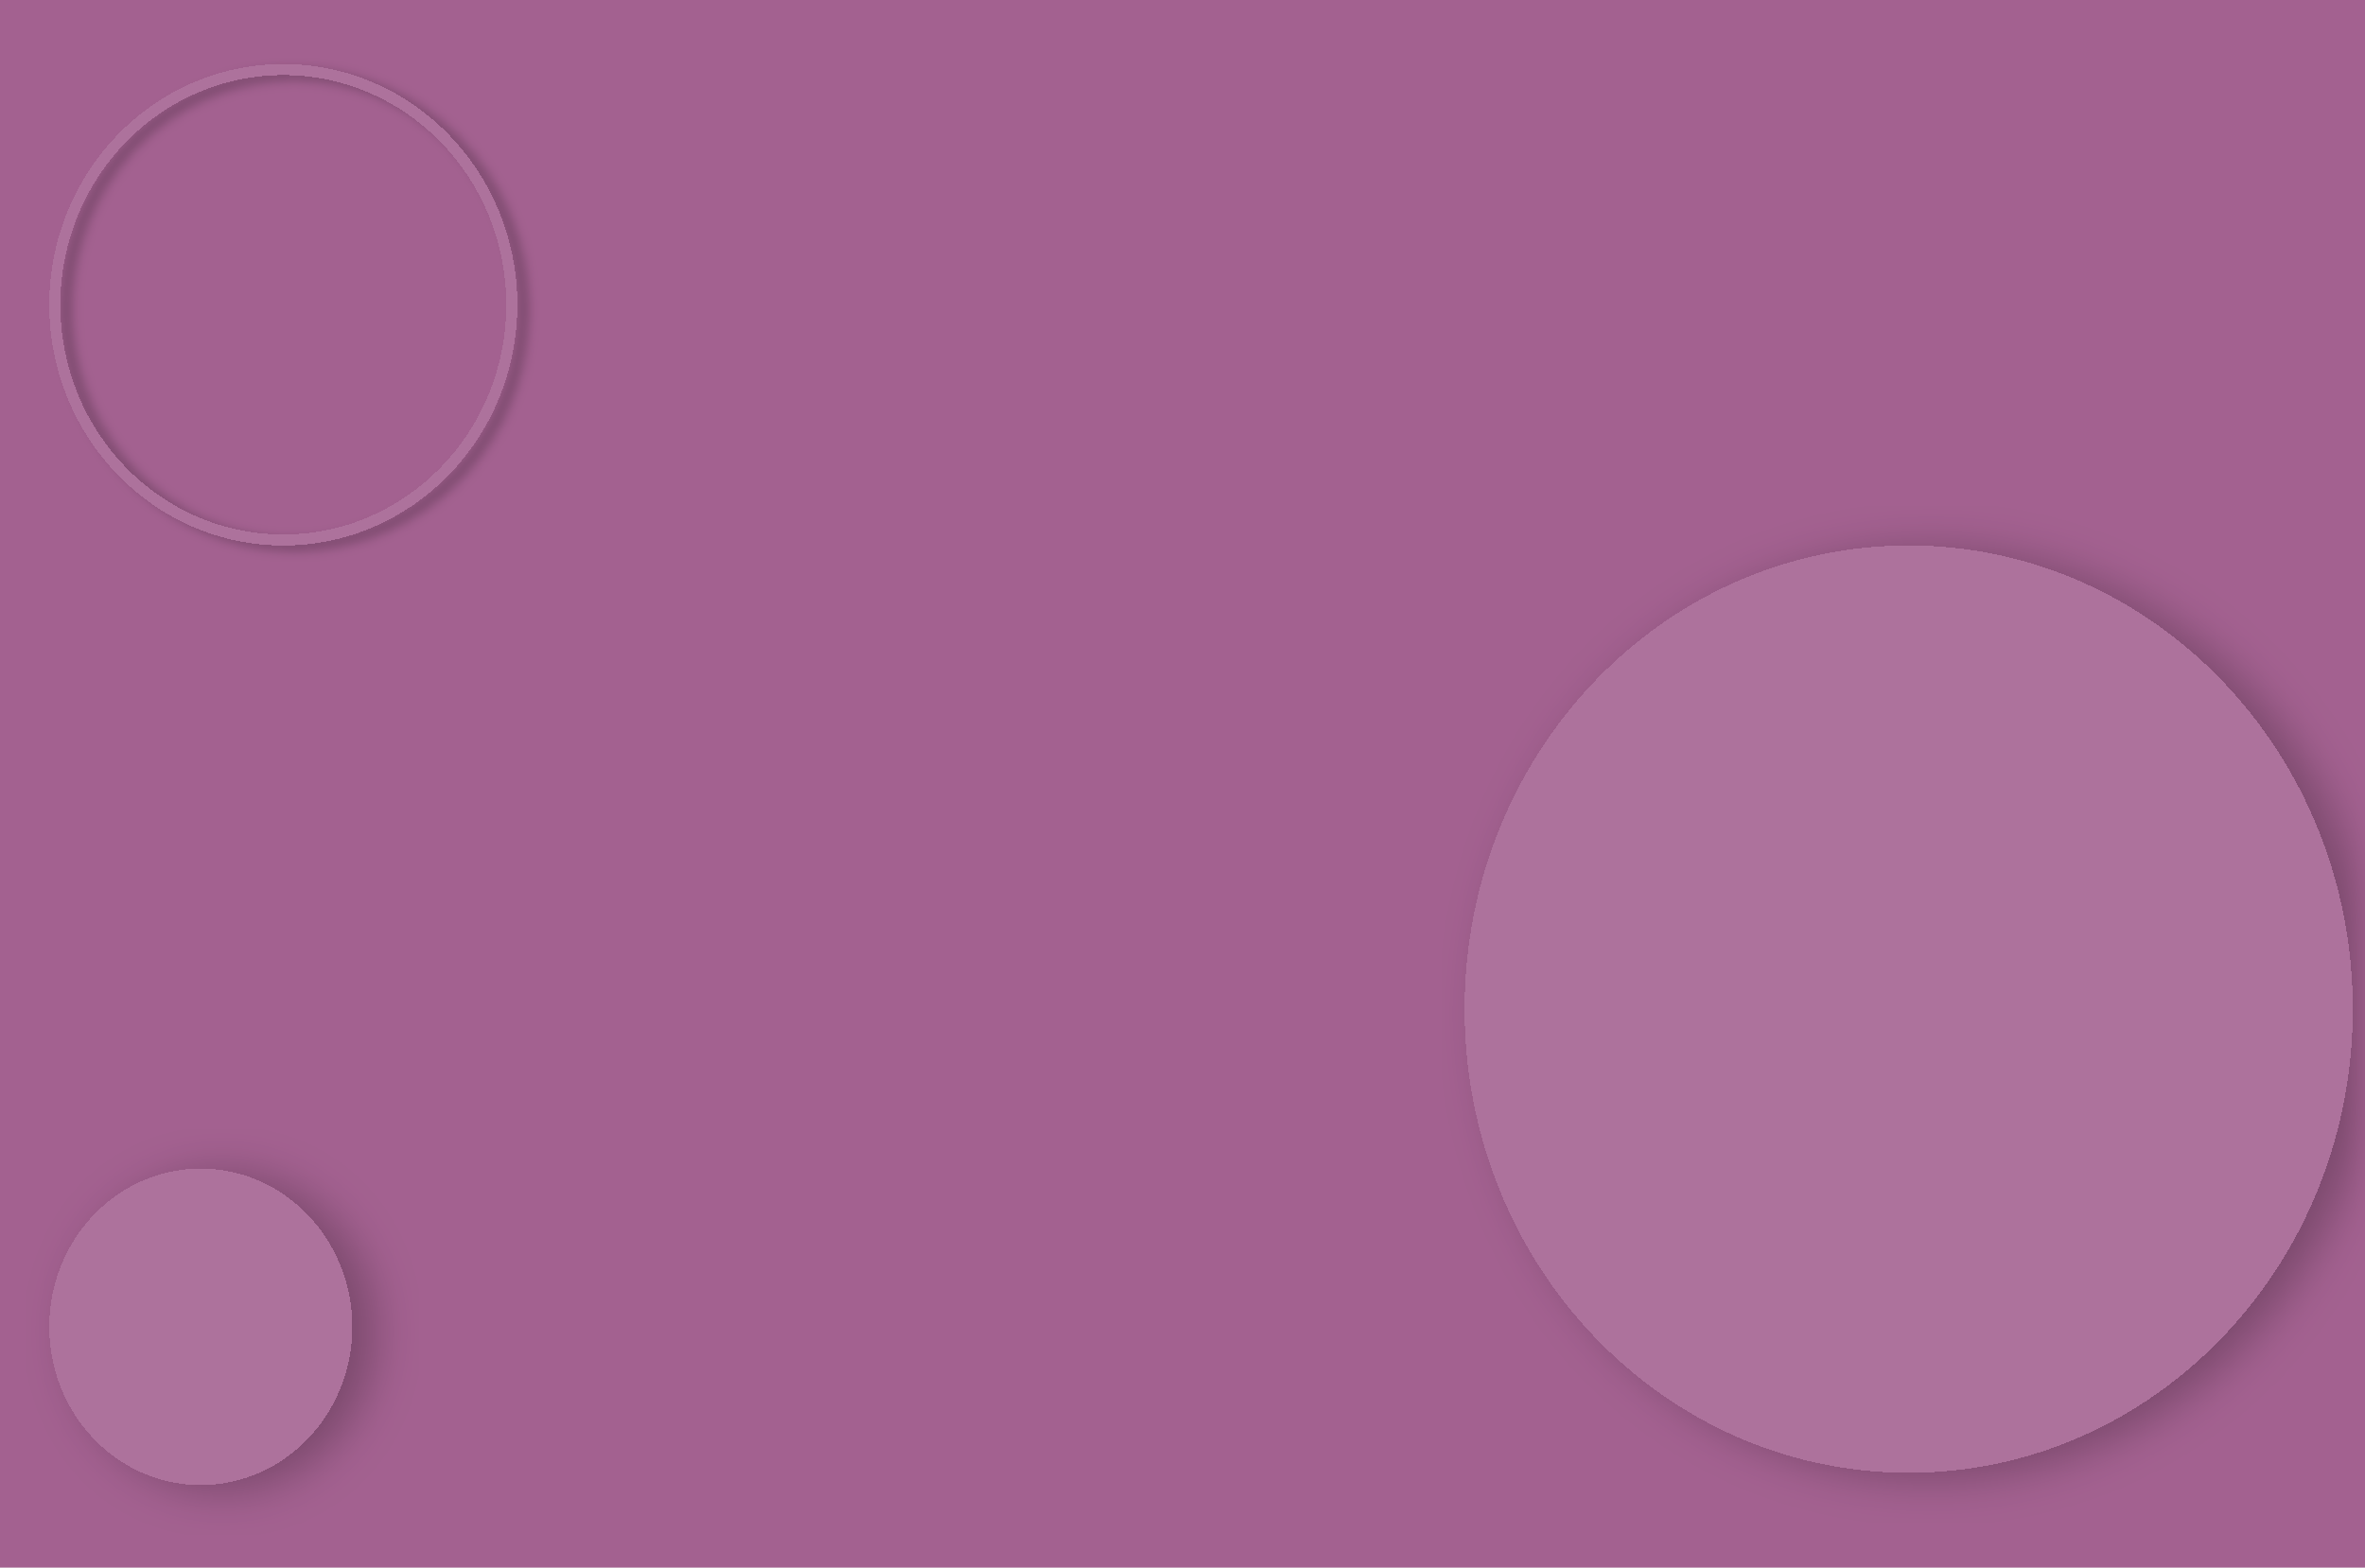
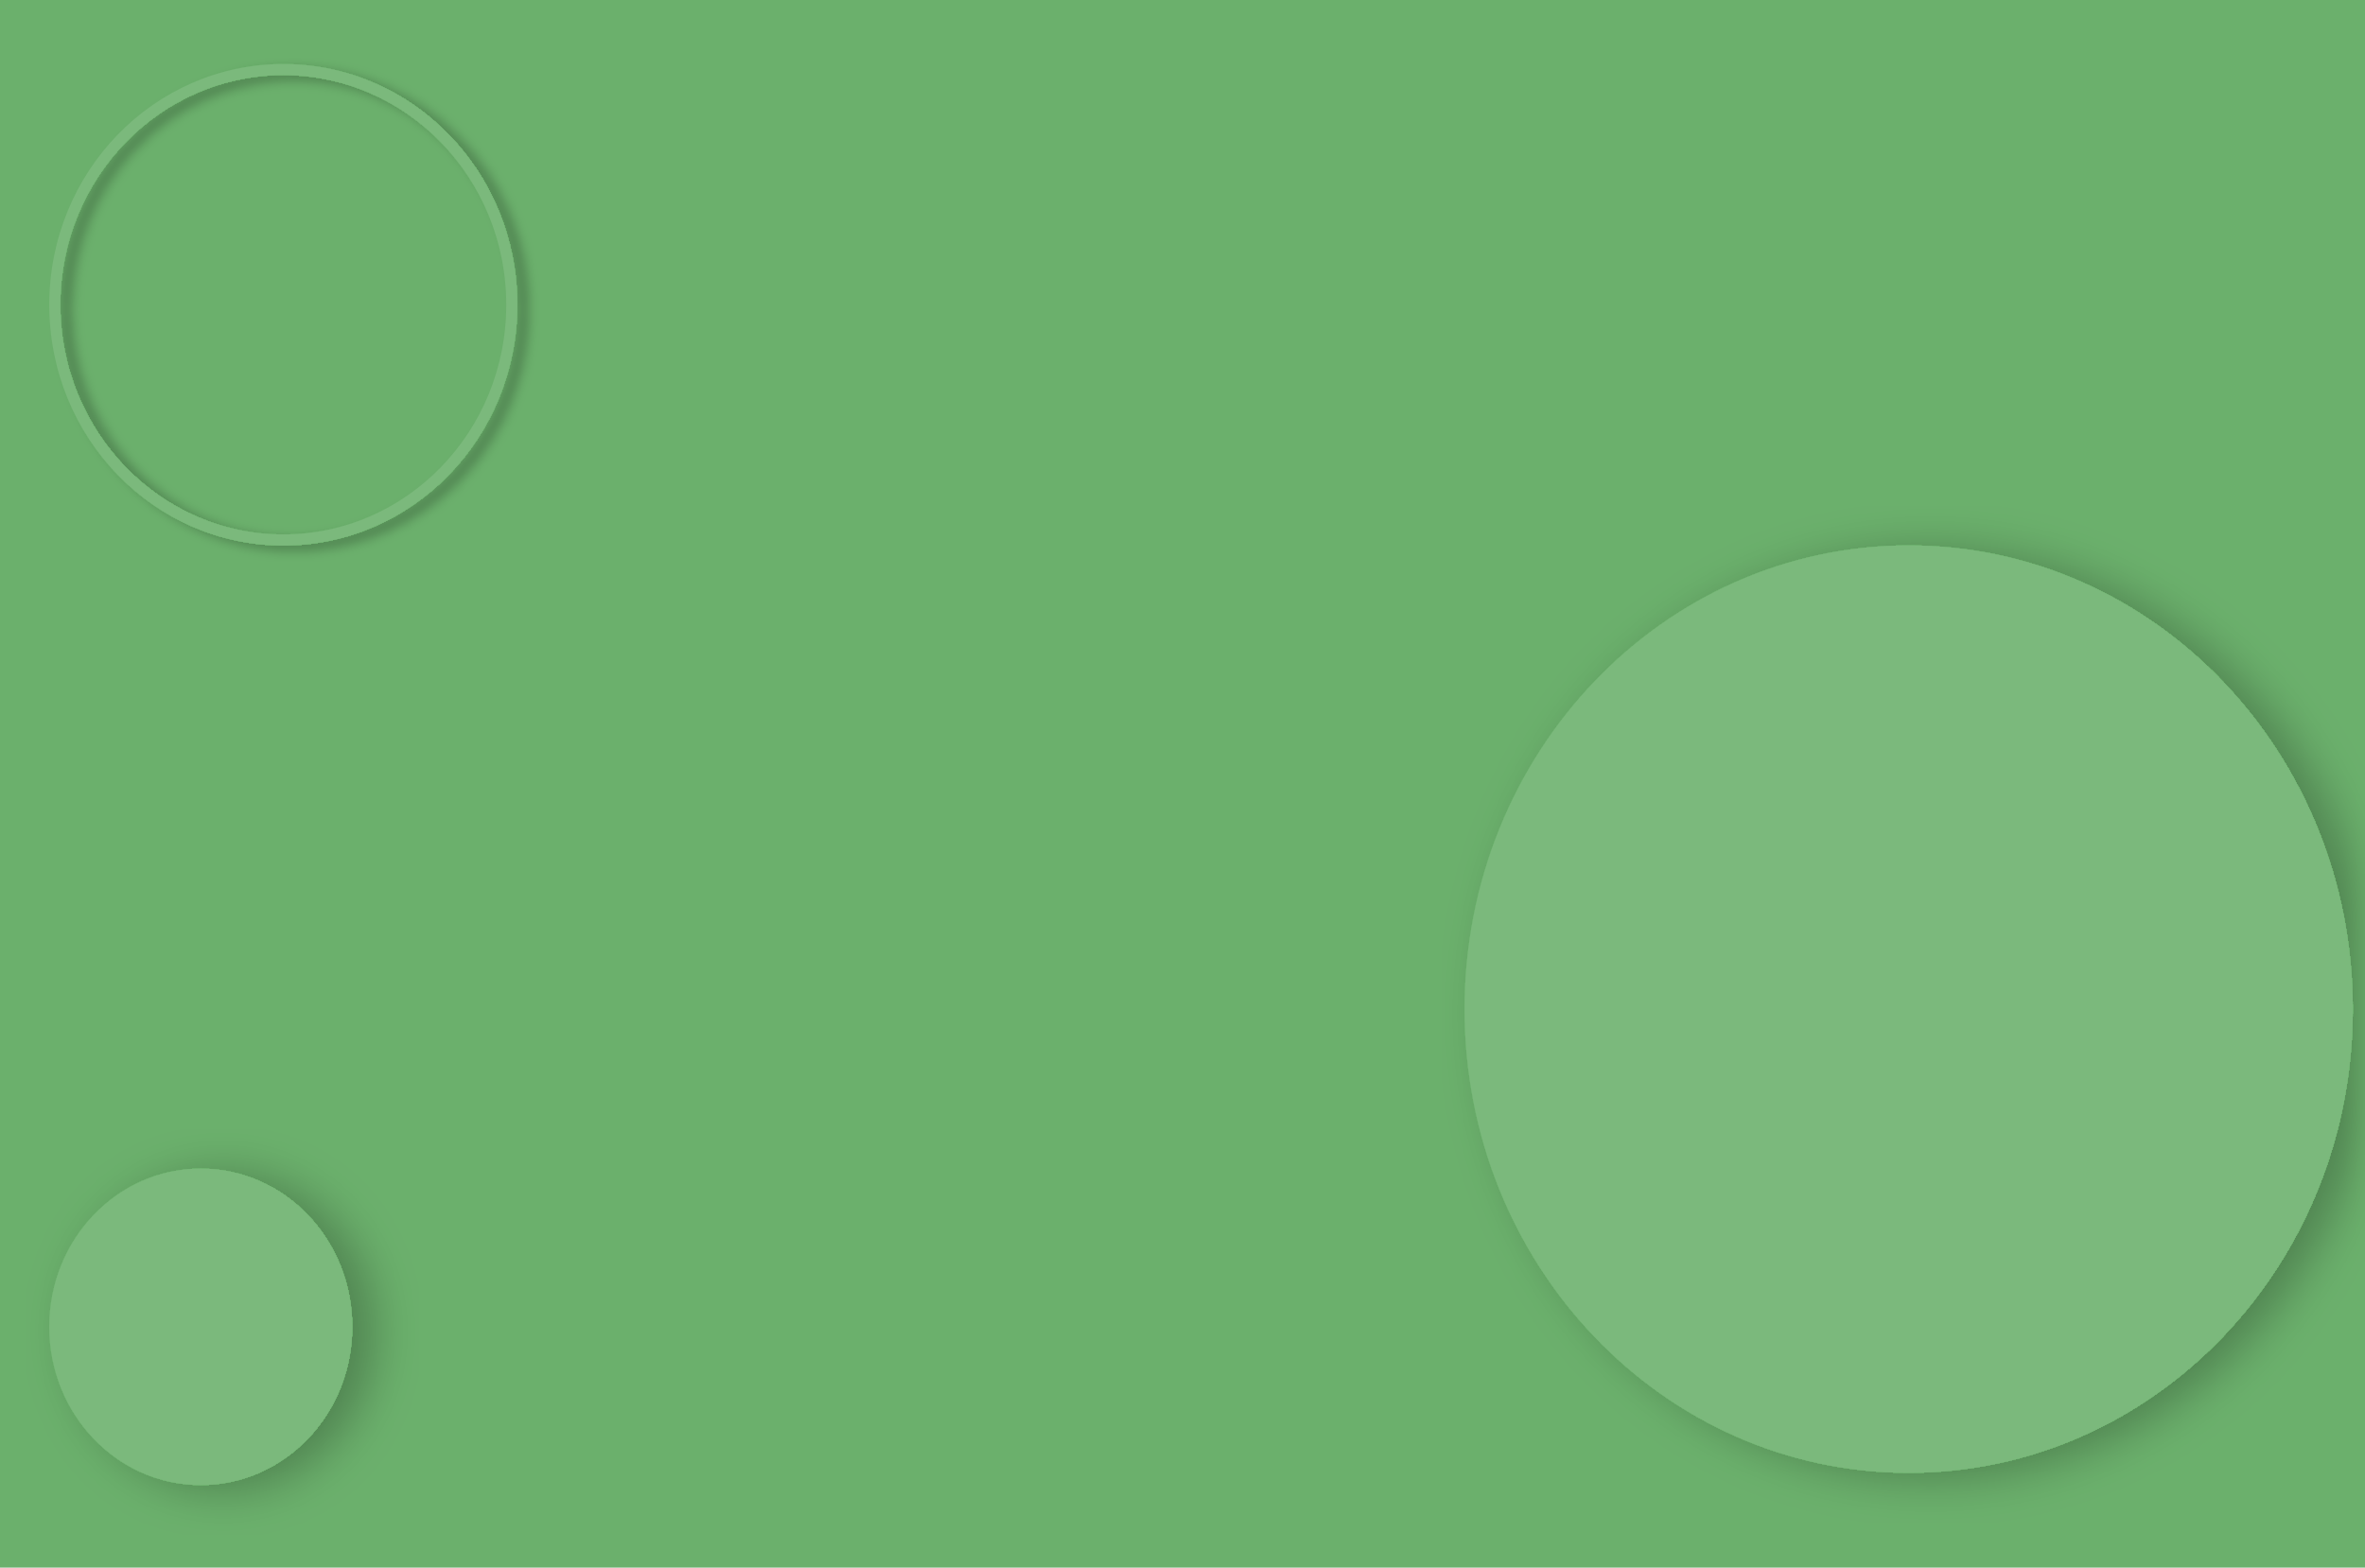
<svg xmlns="http://www.w3.org/2000/svg" width="1920" height="1273" viewBox="0 0 1920 1273" fill="none">
-   <rect width="1920" height="1273" fill="#A36190" />
-   <g filter="url(#filter0_d_196_26268)">
-     <ellipse cx="163" cy="1077.5" rx="128.5" ry="123" transform="rotate(90 163 1077.5)" fill="white" fill-opacity="0.11" shape-rendering="crispEdges" />
-   </g>
-   <g filter="url(#filter1_d_196_26268)">
-     <ellipse cx="1549.55" cy="819.5" rx="376.555" ry="360.555" transform="rotate(-90 1549.55 819.5)" fill="white" fill-opacity="0.11" shape-rendering="crispEdges" />
-   </g>
-   <g filter="url(#filter2_d_196_26268)">
-     <path d="M415.5 247.5C415.5 353.108 332.329 438.5 230 438.5C127.671 438.5 44.5 353.108 44.5 247.5C44.5 141.892 127.671 56.5 230 56.5C332.329 56.5 415.5 141.892 415.5 247.5Z" stroke="white" stroke-opacity="0.11" stroke-width="9" shape-rendering="crispEdges" />
+   <g clip-path="url(#clip0_385_1657)">
+     <path d="M1920 0H0V1273H1920V0Z" fill="#6BB06C" />
+     <g filter="url(#filter0_d_385_1657)">
+       <path d="M40 1077.5C40 1148.47 95.069 1206 163 1206C230.931 1206 286 1148.47 286 1077.5C286 1006.53 230.931 949 163 949C95.069 949 40 1006.53 40 1077.5Z" fill="white" fill-opacity="0.11" />
+     </g>
+     <g filter="url(#filter1_d_385_1657)">
+       <path d="M1910.11 819.5C1910.11 611.534 1748.68 442.945 1549.55 442.945C1350.42 442.945 1189 611.534 1189 819.5C1189 1027.47 1350.42 1196.06 1549.55 1196.06C1748.68 1196.06 1910.11 1027.47 1910.11 819.5Z" fill="white" fill-opacity="0.11" />
+     </g>
+     <g filter="url(#filter2_d_385_1657)">
+       <path d="M415.5 247.5C415.5 353.108 332.329 438.5 230 438.5C127.671 438.5 44.5 353.108 44.5 247.5C44.5 141.892 127.671 56.5 230 56.5C332.329 56.5 415.5 141.892 415.5 247.5Z" stroke="white" stroke-opacity="0.11" stroke-width="9" />
+     </g>
  </g>
  <defs>
-     <filter id="filter0_d_196_26268" x="22" y="917" width="318" height="329" filterUnits="userSpaceOnUse" color-interpolation-filters="sRGB">
+     <filter id="filter0_d_385_1657" x="22" y="917" width="318" height="329" filterUnits="userSpaceOnUse" color-interpolation-filters="sRGB">
      <feFlood flood-opacity="0" result="BackgroundImageFix" />
      <feColorMatrix in="SourceAlpha" type="matrix" values="0 0 0 0 0 0 0 0 0 0 0 0 0 0 0 0 0 0 127 0" result="hardAlpha" />
      <feOffset dx="18" dy="4" />
      <feGaussianBlur stdDeviation="18" />
      <feComposite in2="hardAlpha" operator="out" />
      <feColorMatrix type="matrix" values="0 0 0 0 0 0 0 0 0 0 0 0 0 0 0 0 0 0 0.25 0" />
-       <feBlend mode="normal" in2="BackgroundImageFix" result="effect1_dropShadow_196_26268" />
-       <feBlend mode="normal" in="SourceGraphic" in2="effect1_dropShadow_196_26268" result="shape" />
+       <feBlend mode="normal" in2="BackgroundImageFix" result="effect1_dropShadow_385_1657" />
+       <feBlend mode="normal" in="SourceGraphic" in2="effect1_dropShadow_385_1657" result="shape" />
    </filter>
-     <filter id="filter1_d_196_26268" x="1171" y="410.945" width="793.109" height="825.109" filterUnits="userSpaceOnUse" color-interpolation-filters="sRGB">
+     <filter id="filter1_d_385_1657" x="1171" y="410.945" width="793.11" height="825.11" filterUnits="userSpaceOnUse" color-interpolation-filters="sRGB">
      <feFlood flood-opacity="0" result="BackgroundImageFix" />
      <feColorMatrix in="SourceAlpha" type="matrix" values="0 0 0 0 0 0 0 0 0 0 0 0 0 0 0 0 0 0 127 0" result="hardAlpha" />
      <feOffset dx="18" dy="4" />
      <feGaussianBlur stdDeviation="18" />
      <feComposite in2="hardAlpha" operator="out" />
      <feColorMatrix type="matrix" values="0 0 0 0 0 0 0 0 0 0 0 0 0 0 0 0 0 0 0.25 0" />
-       <feBlend mode="normal" in2="BackgroundImageFix" result="effect1_dropShadow_196_26268" />
-       <feBlend mode="normal" in="SourceGraphic" in2="effect1_dropShadow_196_26268" result="shape" />
+       <feBlend mode="normal" in2="BackgroundImageFix" result="effect1_dropShadow_385_1657" />
+       <feBlend mode="normal" in="SourceGraphic" in2="effect1_dropShadow_385_1657" result="shape" />
    </filter>
-     <filter id="filter2_d_196_26268" x="40" y="47" width="398" height="409" filterUnits="userSpaceOnUse" color-interpolation-filters="sRGB">
+     <filter id="filter2_d_385_1657" x="40" y="47" width="398" height="409" filterUnits="userSpaceOnUse" color-interpolation-filters="sRGB">
      <feFlood flood-opacity="0" result="BackgroundImageFix" />
      <feColorMatrix in="SourceAlpha" type="matrix" values="0 0 0 0 0 0 0 0 0 0 0 0 0 0 0 0 0 0 127 0" result="hardAlpha" />
      <feOffset dx="9" dy="4" />
      <feGaussianBlur stdDeviation="4.5" />
      <feComposite in2="hardAlpha" operator="out" />
      <feColorMatrix type="matrix" values="0 0 0 0 0 0 0 0 0 0 0 0 0 0 0 0 0 0 0.25 0" />
-       <feBlend mode="normal" in2="BackgroundImageFix" result="effect1_dropShadow_196_26268" />
-       <feBlend mode="normal" in="SourceGraphic" in2="effect1_dropShadow_196_26268" result="shape" />
+       <feBlend mode="normal" in2="BackgroundImageFix" result="effect1_dropShadow_385_1657" />
+       <feBlend mode="normal" in="SourceGraphic" in2="effect1_dropShadow_385_1657" result="shape" />
    </filter>
+     <clipPath id="clip0_385_1657">
+       <rect width="1920" height="1273" fill="white" />
+     </clipPath>
  </defs>
</svg>
